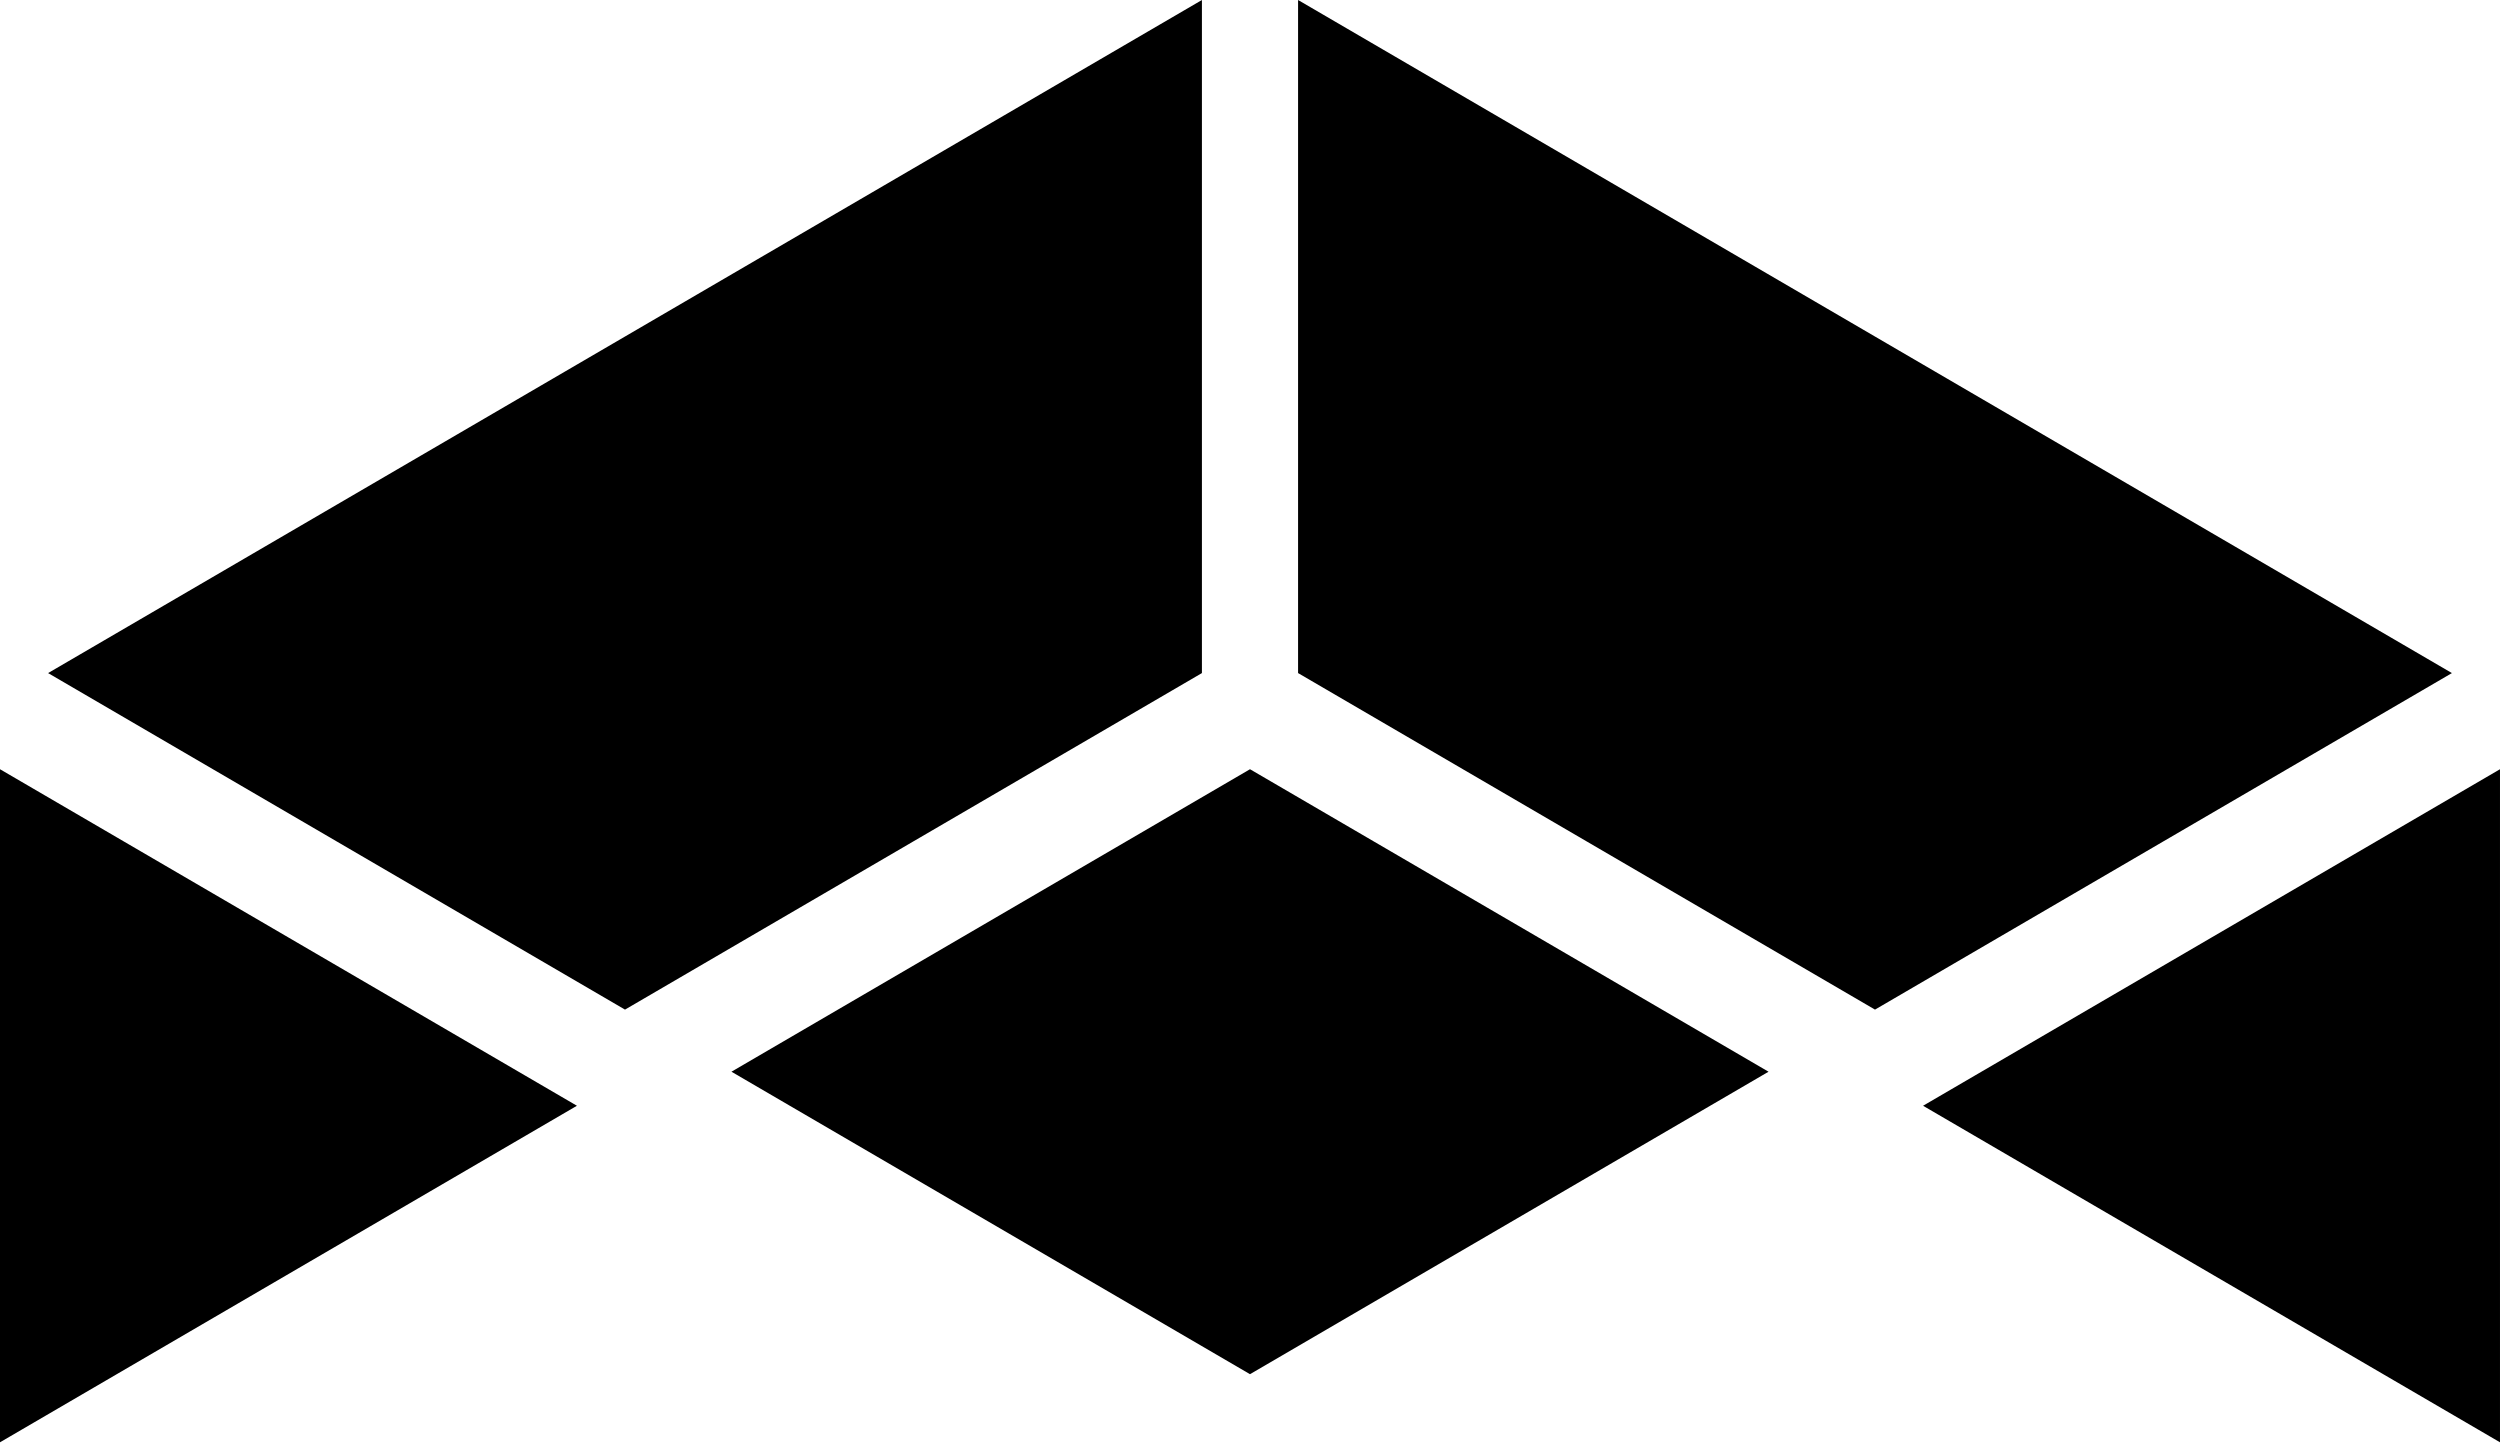
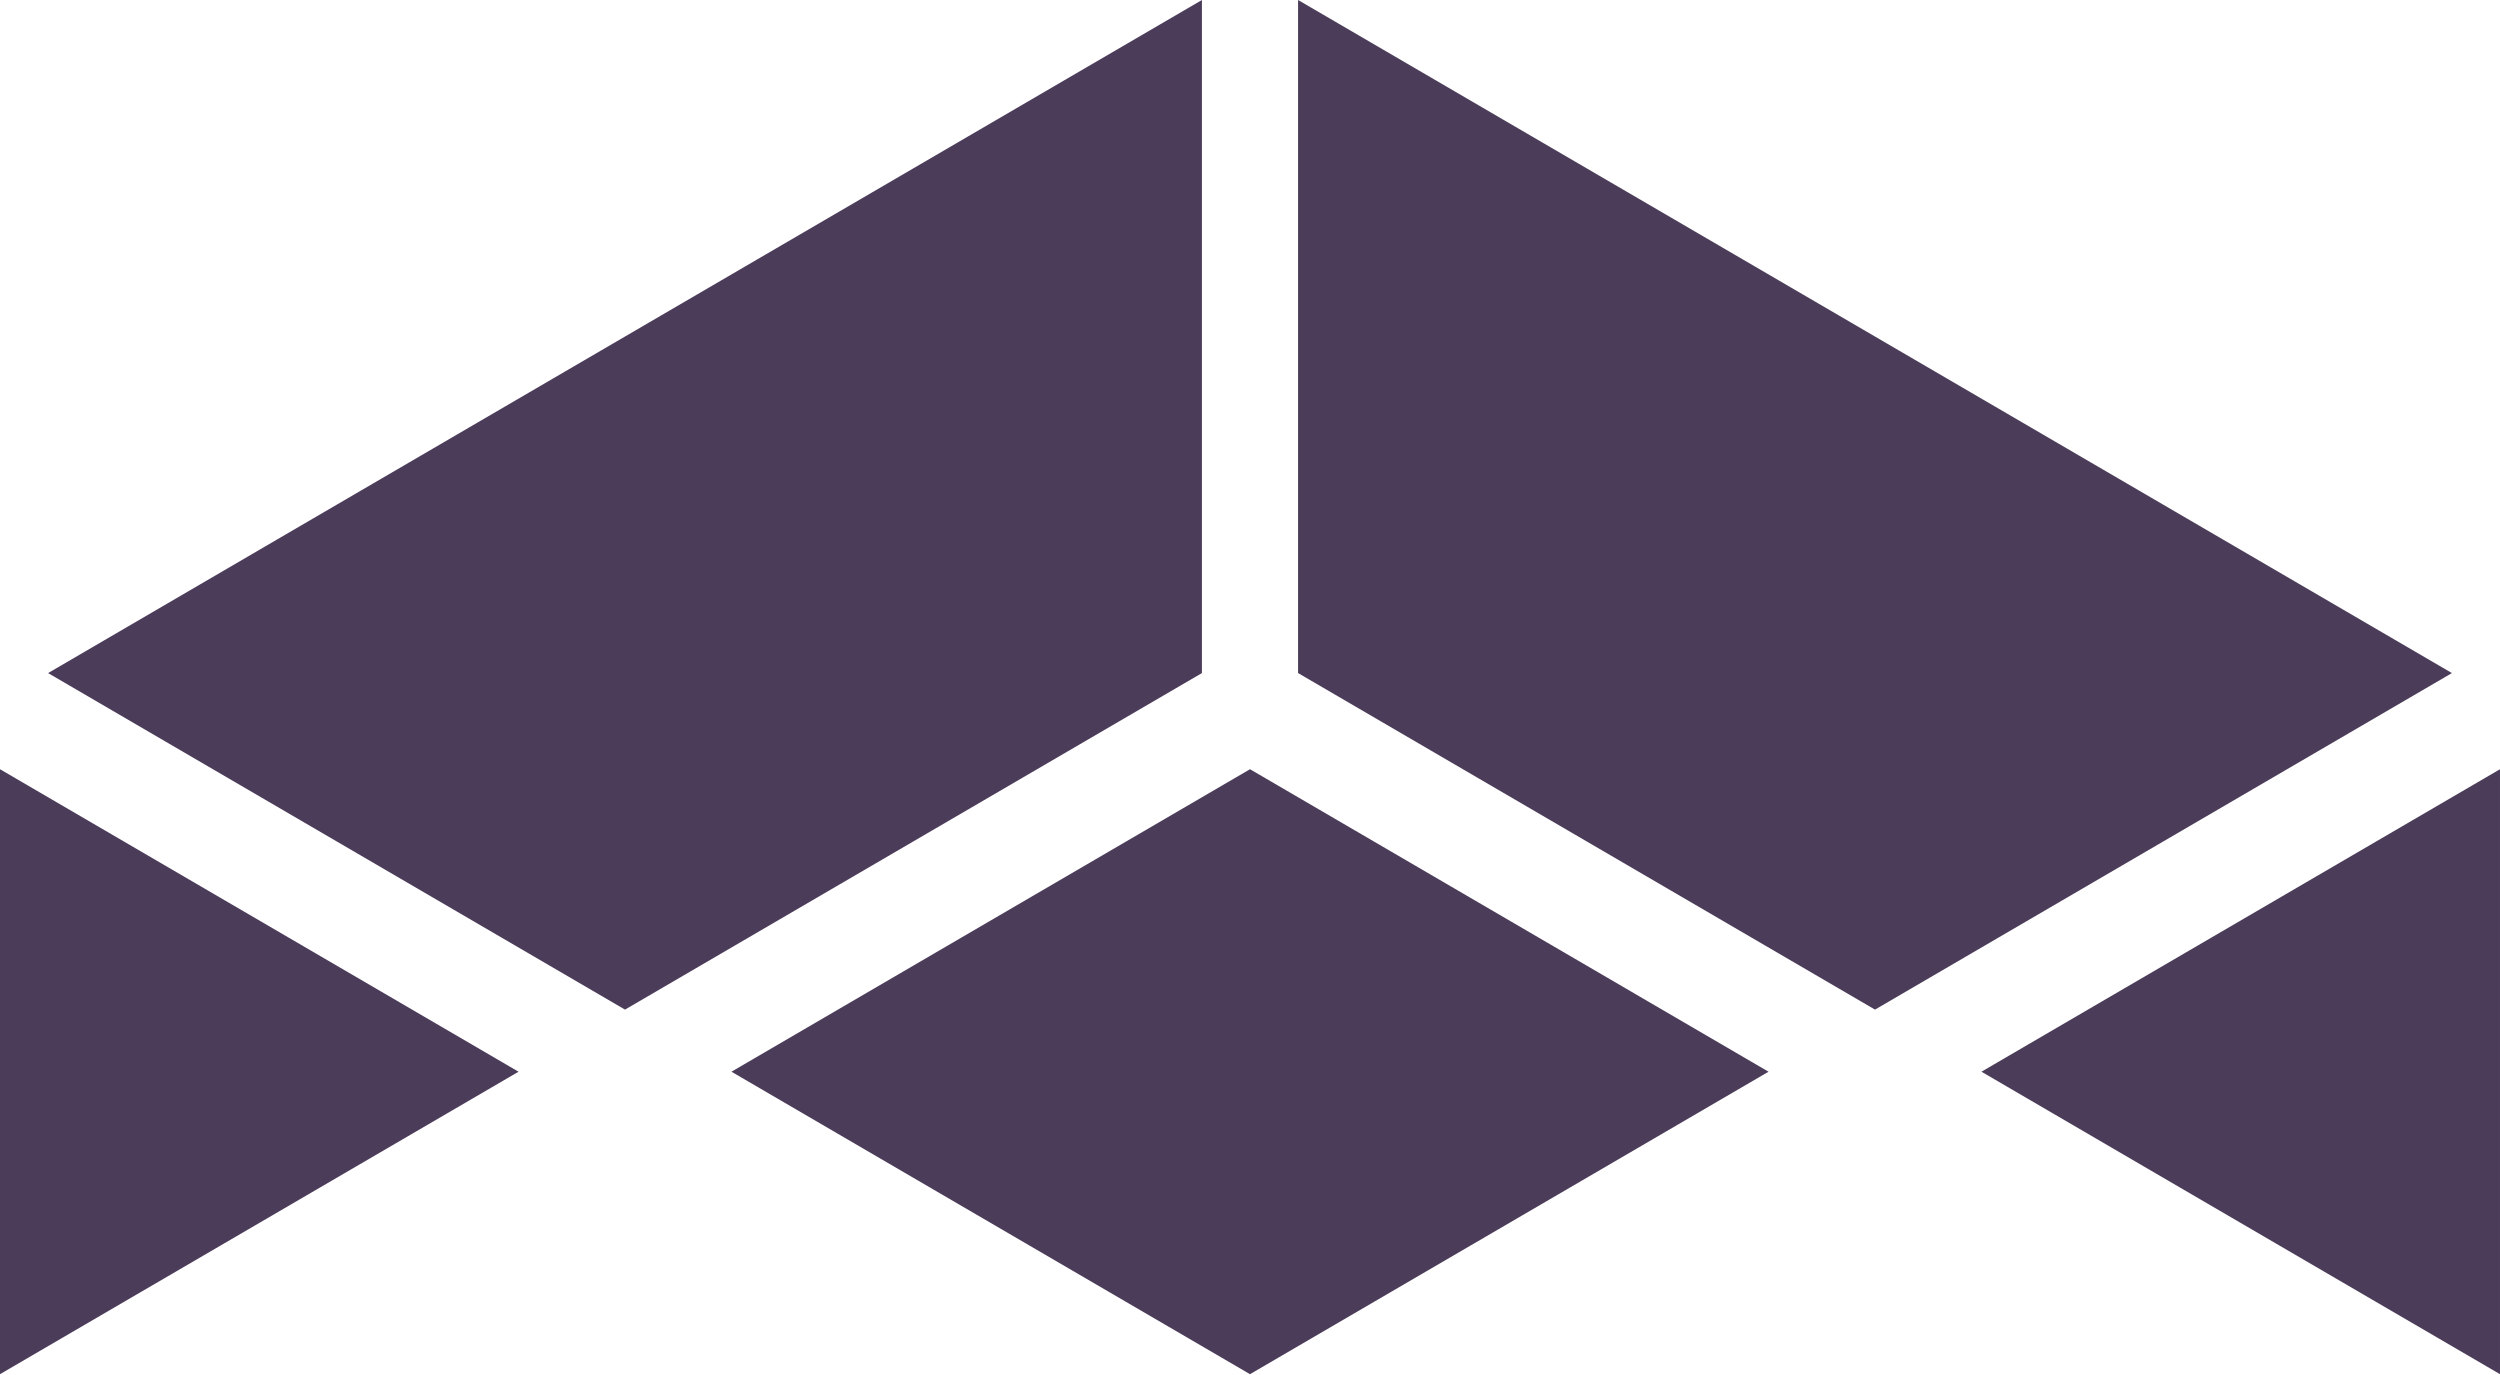
- <svg xmlns="http://www.w3.org/2000/svg" width="68.792mm" height="39.688mm" viewBox="0 0 68.792 39.688" version="1.1" id="svg8">
+ <svg xmlns="http://www.w3.org/2000/svg" width="68.792mm" height="37.813mm" viewBox="0 0 68.792 37.813" version="1.1" id="svg8">
  <defs id="defs2" />
  <g id="layer1" transform="translate(-74.08333,-47.625)">
-     <path id="path833" style="fill:#000000;fill-opacity:1;stroke:#000000;stroke-width:0;stroke-miterlimit:4;stroke-dasharray:none" d="m 405,180 -30,17.5 -30,17.5 -30,17.5 -30,17.5 30,17.5 30,17.5 30,-17.5 30,-17.5 v -35 z m 10,0 v 35 35 l 30,17.5 30,17.5 30,-17.5 L 535,250 505,232.5 475,215 445,197.5 Z m -135,80 v 35 35 l 30,-17.5 30,-17.5 -30,-17.5 z m 130,0 -30,17.5 -23.928,13.959 L 410,322.916 463.928,291.459 440,277.5 Z m 130,0 -30,17.5 -30,17.5 30,17.5 30,17.5 v -35 z" transform="scale(0.2645833)" />
+     <path id="path833" style="fill:#4b3c5a;fill-opacity:1;stroke:#000000;stroke-width:0;stroke-miterlimit:4;stroke-dasharray:none" d="M 125,0 95,17.5 65,35 35,52.5 5,70 35,87.5 65,105 95,87.5 125,70 V 35 Z m 10,0 V 35 70 L 165,87.5 195,105 225,87.5 255,70 225,52.5 195,35 165,17.5 Z M 0,80 v 35 27.916 L 11.086,136.449 53.928,111.459 30,97.5 Z M 130,80 100,97.5 76.072,111.459 130,142.916 183.928,111.459 160,97.5 Z m 130,0 -30,17.5 -23.928,13.959 41.062,23.953 L 260,142.916 V 115 Z" transform="matrix(0.2645833,0,0,0.2645833,74.08333,47.625)" />
  </g>
</svg>
